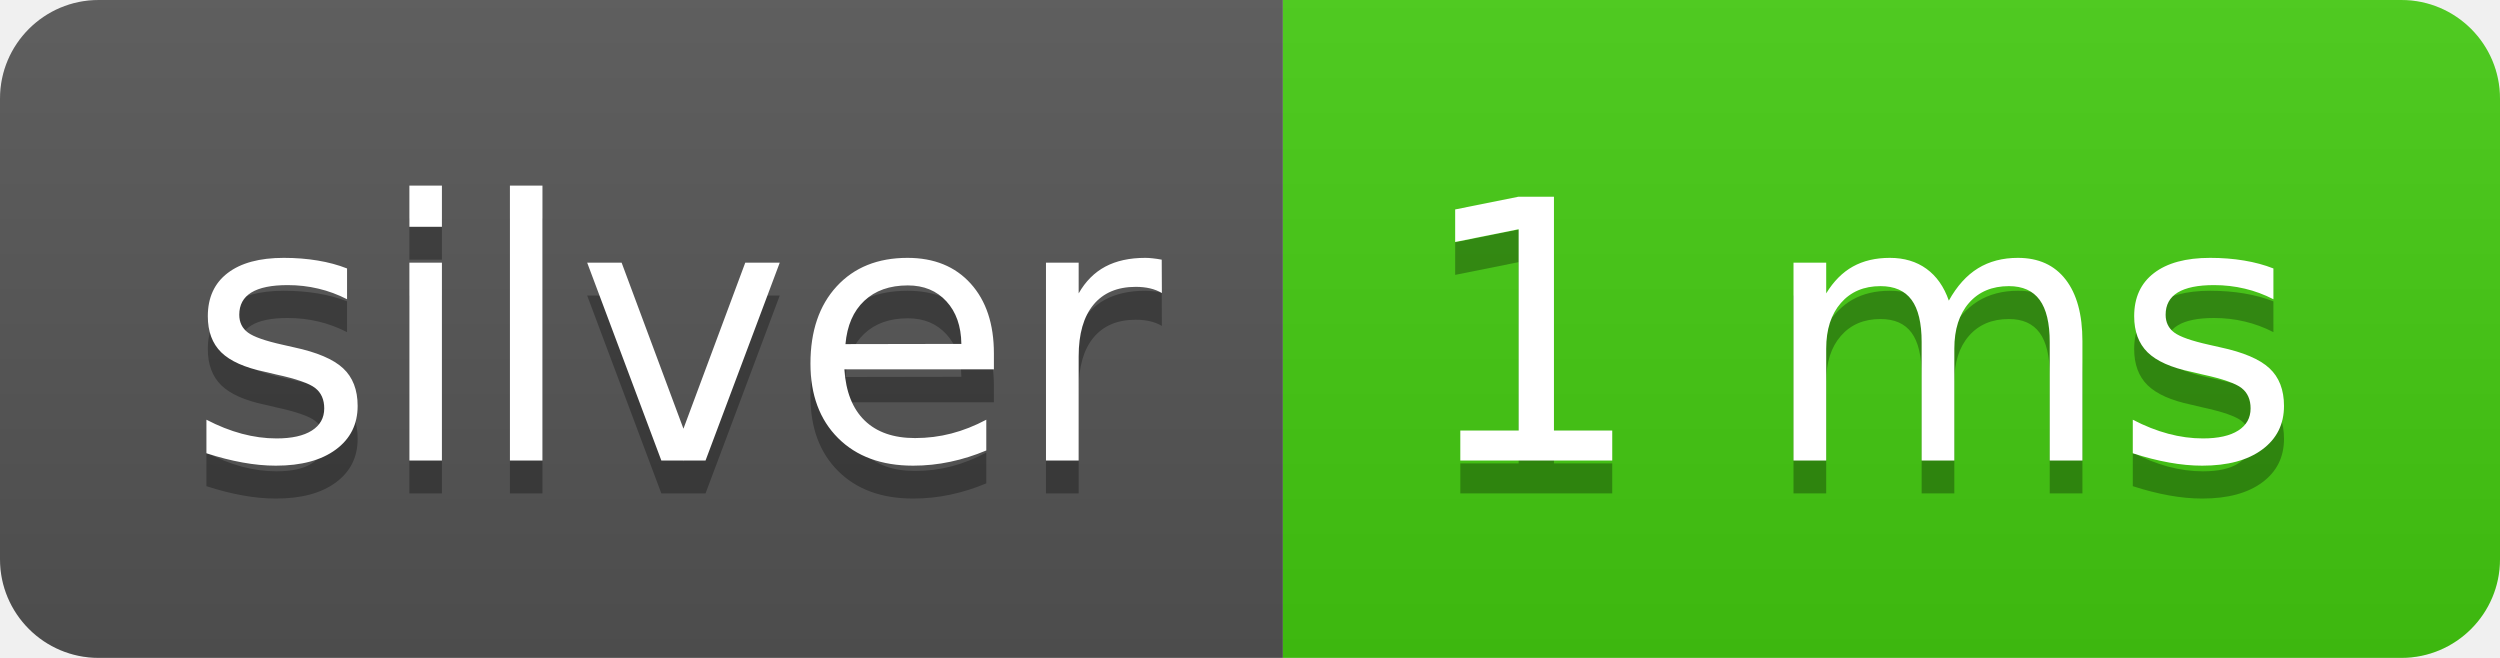
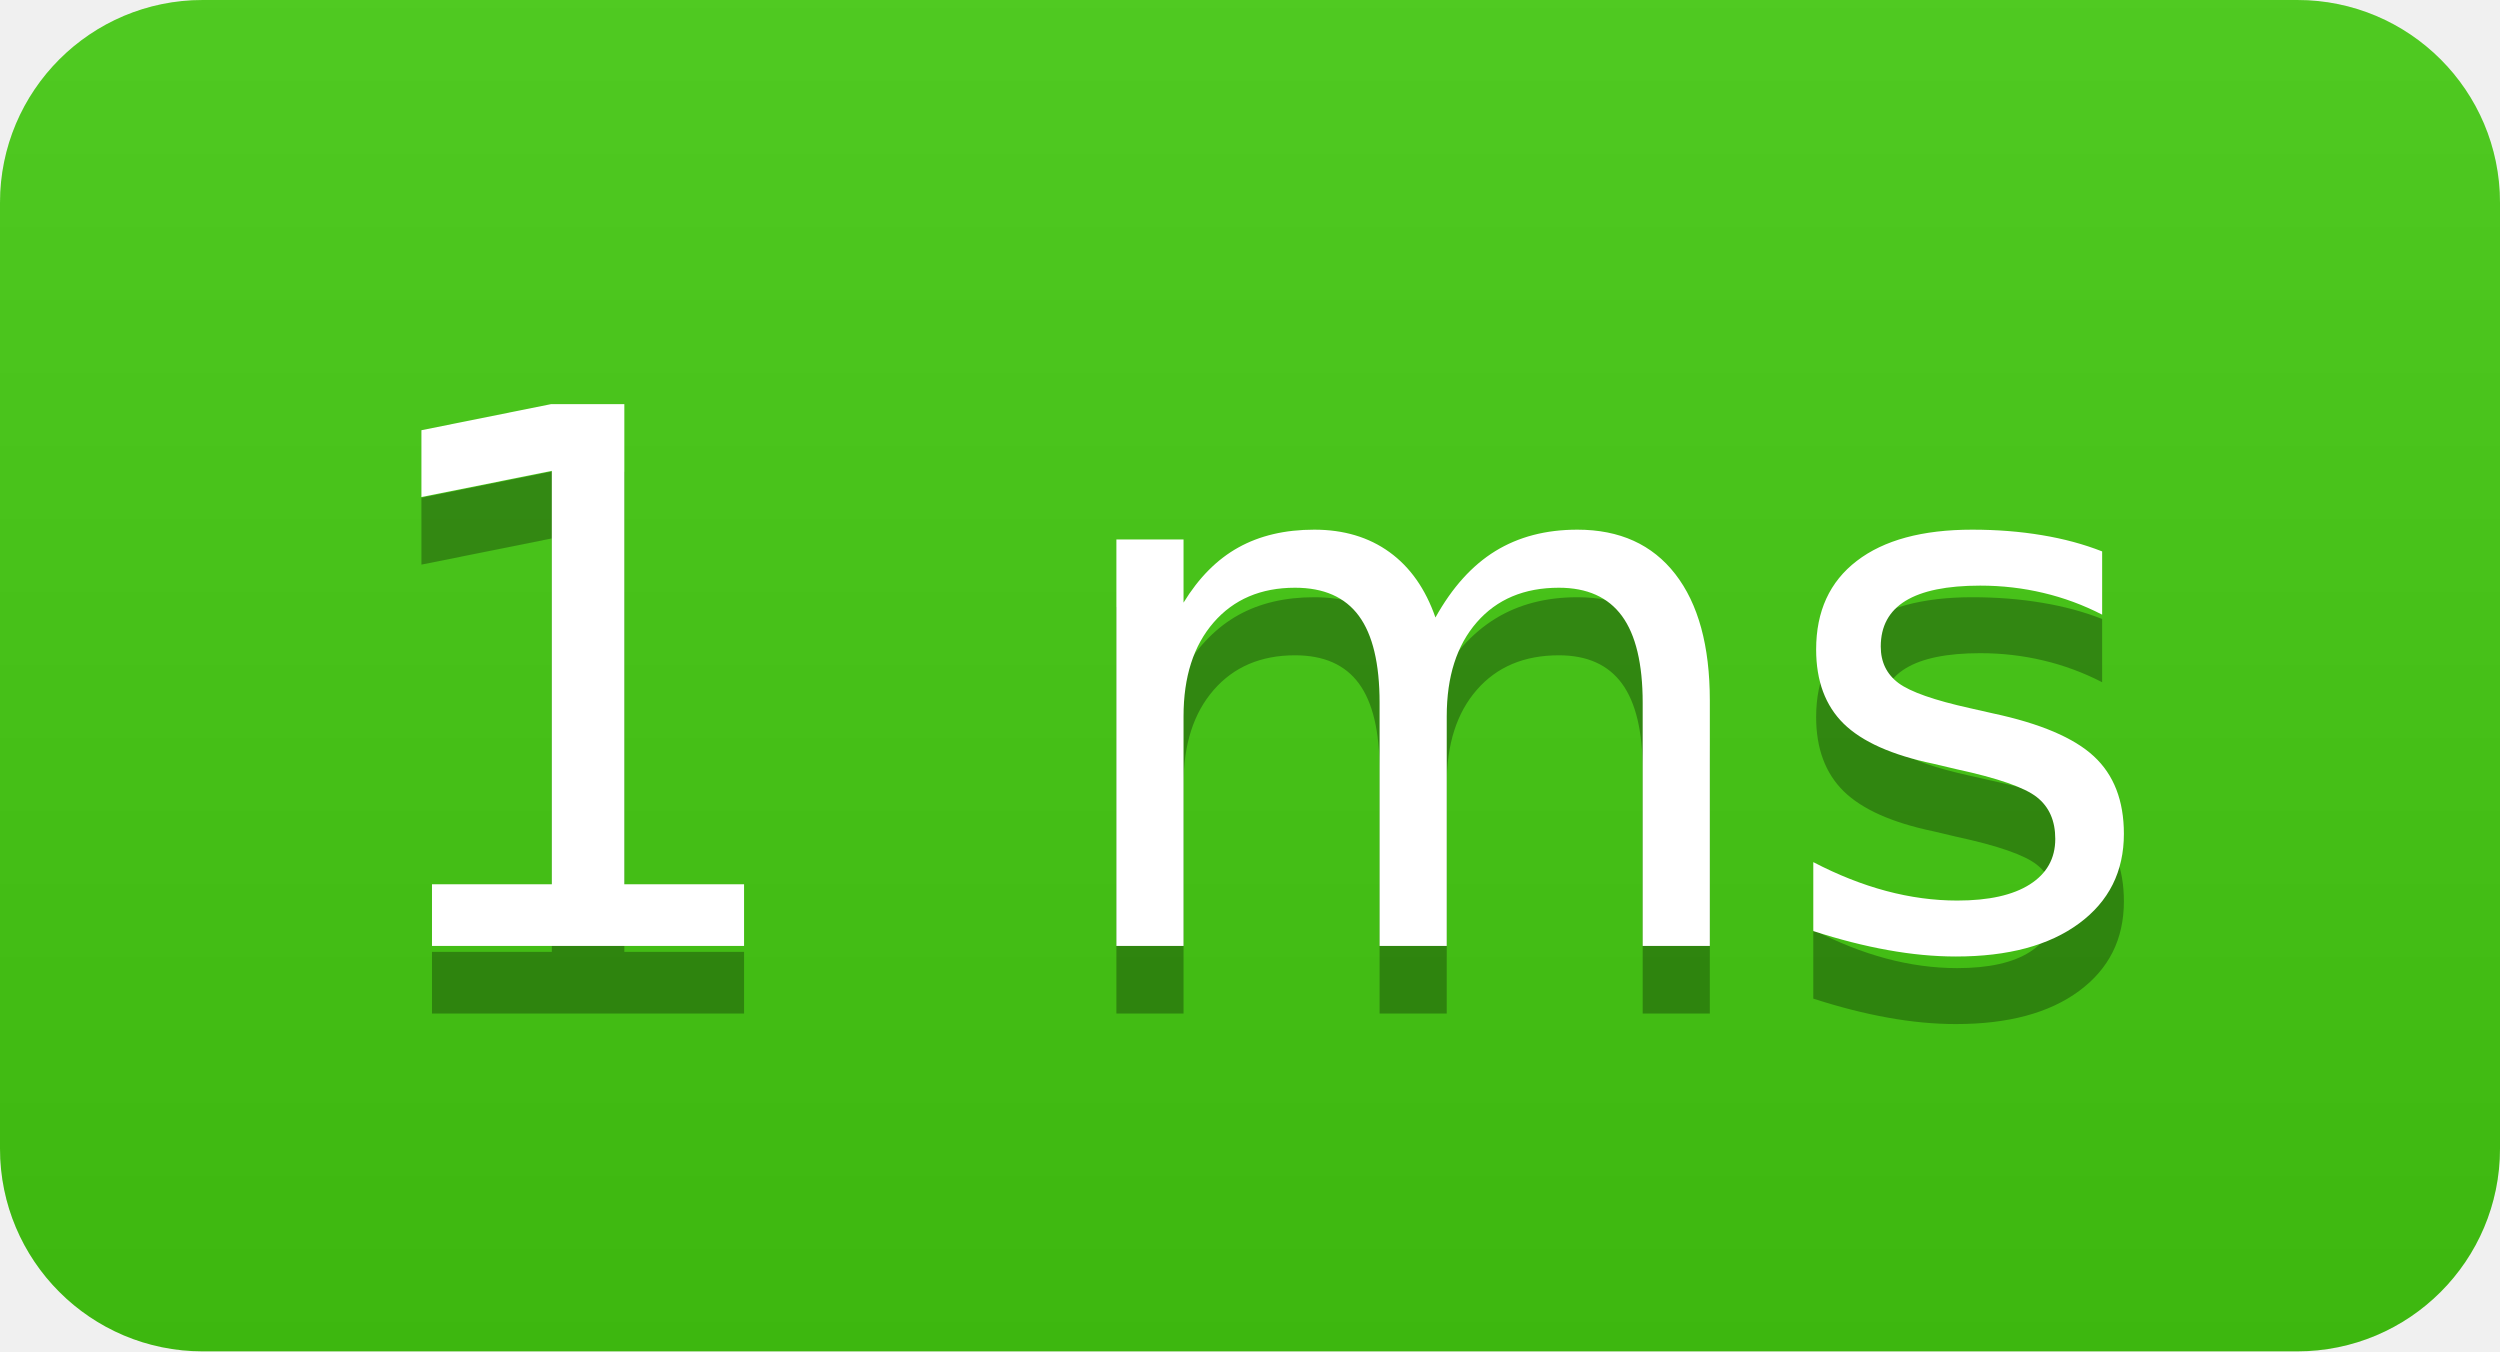
- <svg xmlns="http://www.w3.org/2000/svg" width="76" height="20">
+ <svg xmlns="http://www.w3.org/2000/svg" width="37" height="20">
  <linearGradient id="b" x2="0" y2="100%">
    <stop offset="0" stop-color="#bbb" stop-opacity=".1" />
    <stop offset="1" stop-opacity=".1" />
  </linearGradient>
  <clipPath id="a">
-     <rect width="76" height="20" rx="3" fill="#fff" />
+     <rect width="37" height="20" rx="3" fill="#fff" />
  </clipPath>
  <g clip-path="url(#a)">
-     <path fill="#555" d="M0 0h39v20H0z" />
-     <path fill="#4c1" d="M39 0h37v20H39z" />
-     <path fill="url(#b)" d="M0 0h76v20H0z" />
+     <path fill="#4c1" d="M0 0h0v20H0z" />
+     <path fill="#4c1" d="M0 0h37v20H0z" />
+     <path fill="url(#b)" d="M0 0h37v20H0z" />
  </g>
  <g fill="#fff" text-anchor="middle" font-family="DejaVu Sans,Verdana,Geneva,sans-serif" font-size="110">
-     <text x="205" y="150" fill="#010101" fill-opacity=".3" transform="scale(.1)" textLength="290">silver</text>
-     <text x="205" y="140" transform="scale(.1)" textLength="290">silver</text>
-     <text x="565" y="150" fill="#010101" fill-opacity=".3" transform="scale(.1)" textLength="270">1 ms</text>
-     <text x="565" y="140" transform="scale(.1)" textLength="270">1 ms</text>
+     <text x="185" y="150" fill="#010101" fill-opacity=".3" transform="scale(.1)" textLength="270">1 ms</text>
+     <text x="185" y="140" transform="scale(.1)" textLength="270">1 ms</text>
  </g>
</svg>
